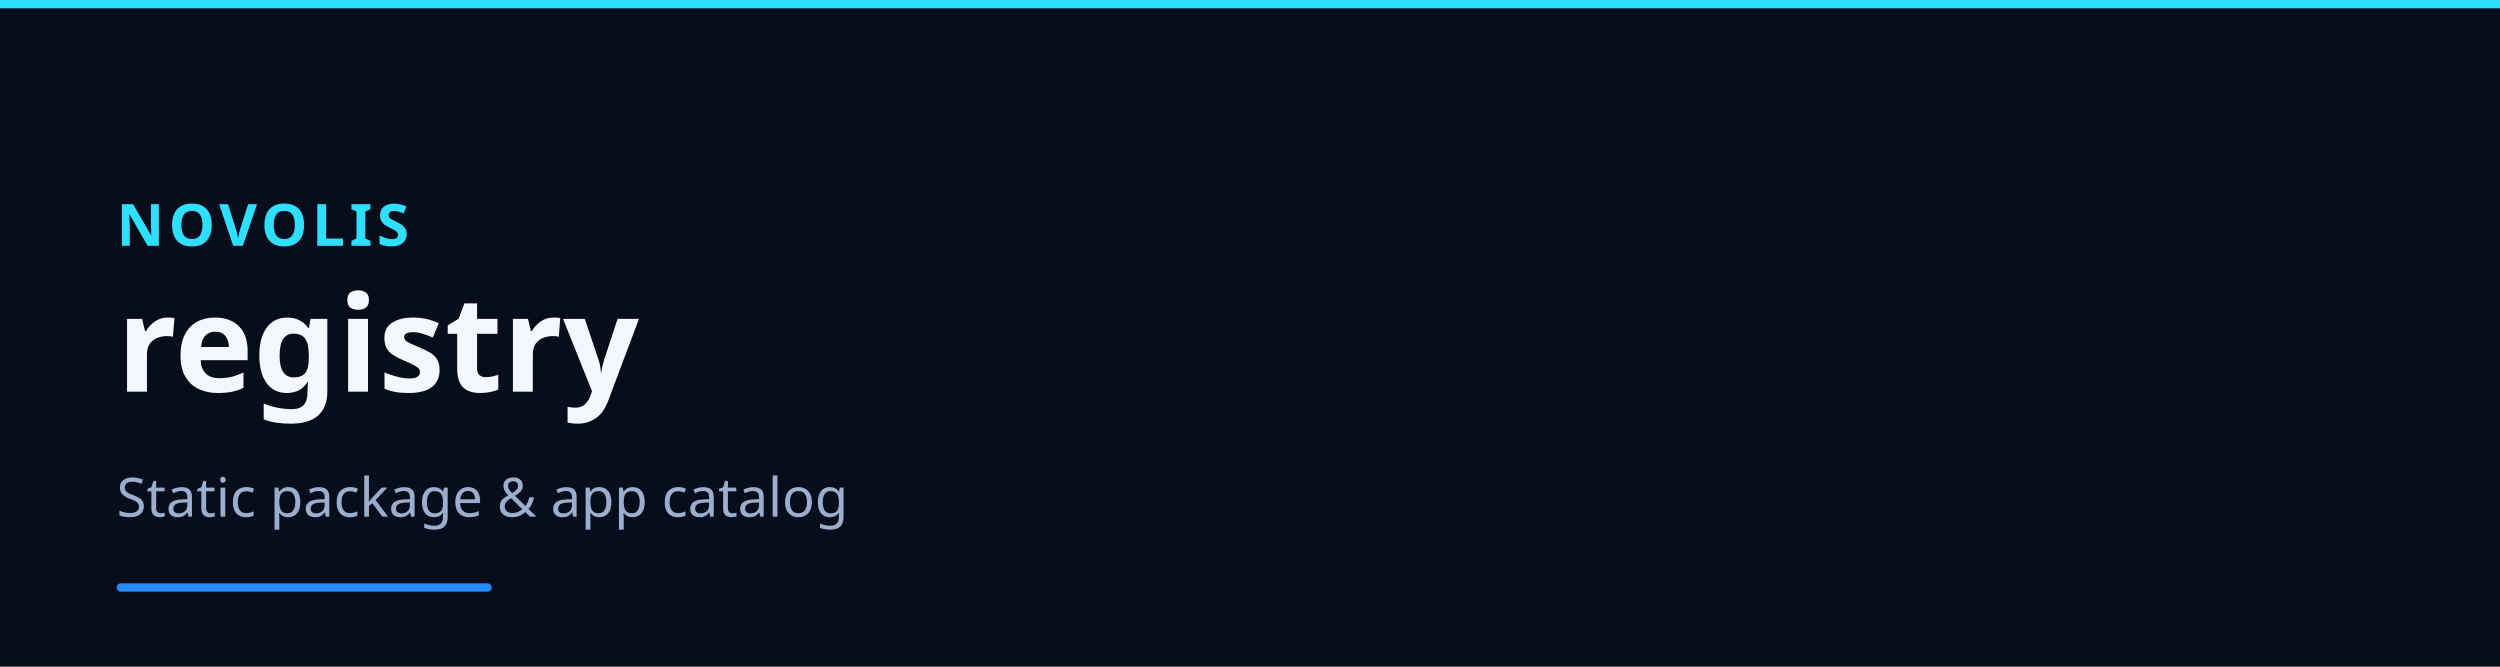
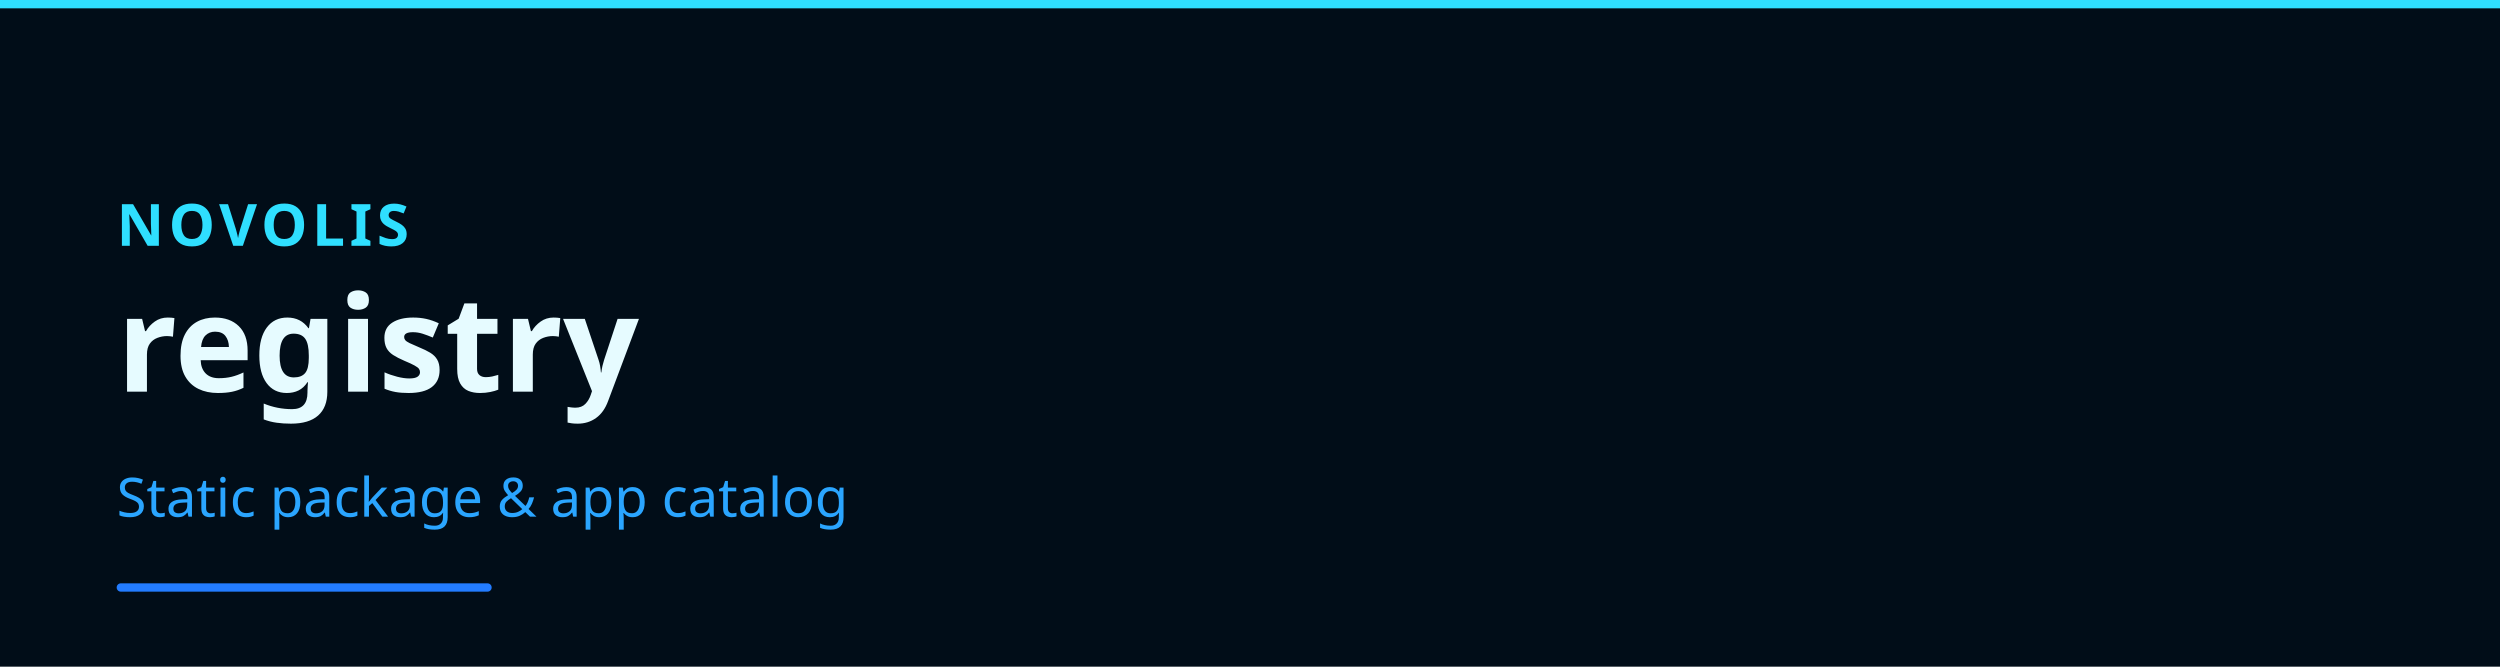
<svg xmlns="http://www.w3.org/2000/svg" viewBox="0 0 1200 320" width="1200" height="320" role="img" aria-label="Novolis registry">
-   <rect width="1200" height="320" fill="#080D1C" />
+   <rect width="1200" height="320" fill="#010D18" />
  <rect x="0" y="0" width="1200" height="4" fill="#2FDFFF" />
  <text x="56" y="118" fill="#2FDFFF" font-family="Segoe UI, Candara, Calibri, sans-serif" font-size="28" font-weight="bold" letter-spacing="2.2">NOVOLIS</text>
-   <text x="56" y="188" fill="#F4F7FF" font-family="Segoe UI, Candara, Calibri, sans-serif" font-size="64" font-weight="700">registry</text>
-   <text x="56" y="248" fill="#9AAECD" font-family="Segoe UI, Candara, Calibri, sans-serif" font-size="26">Static package &amp; app catalog</text>
-   <rect x="56" y="280" width="180" height="4" rx="2" fill="#258BFF" />
+   <text x="56" y="188" fill="#E6FBFF" font-family="Segoe UI, Candara, Calibri, sans-serif" font-size="64" font-weight="700">registry</text>
+   <text x="56" y="248" fill="#2AA5FF" font-family="Segoe UI, Candara, Calibri, sans-serif" font-size="26">Static package &amp; app catalog</text>
+   <rect x="56" y="280" width="180" height="4" rx="2" fill="#237CFF" />
</svg>
